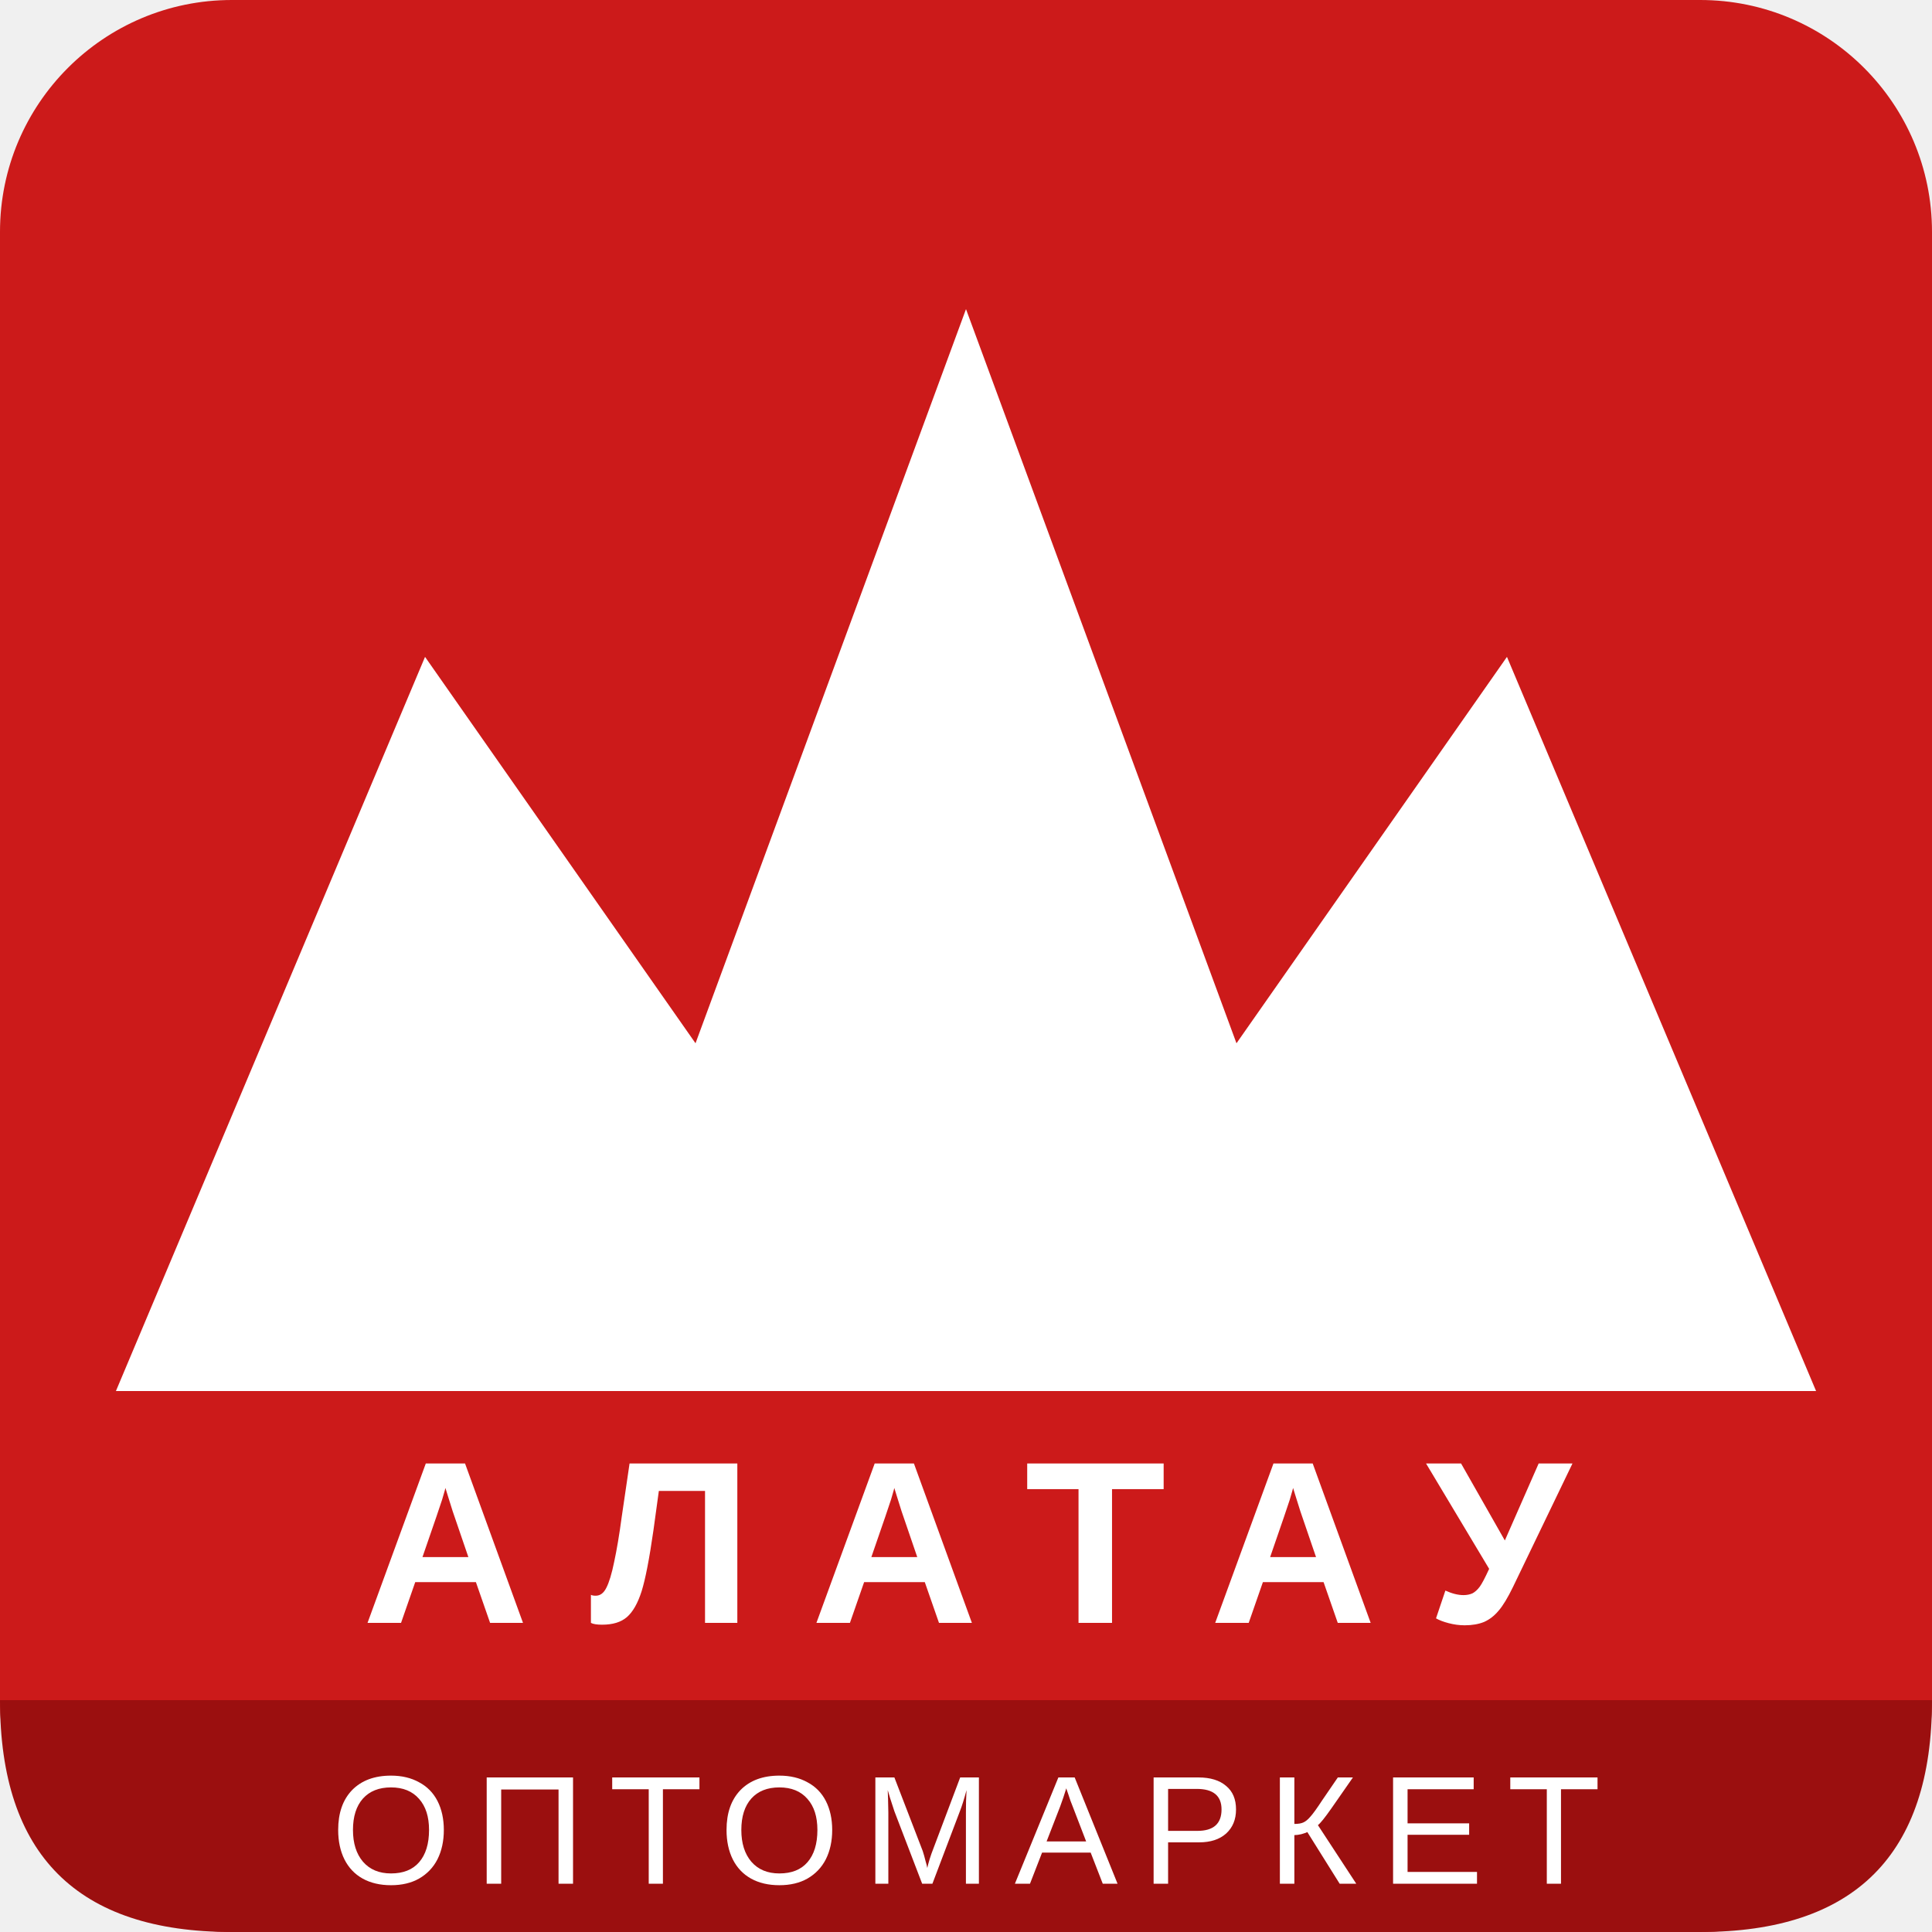
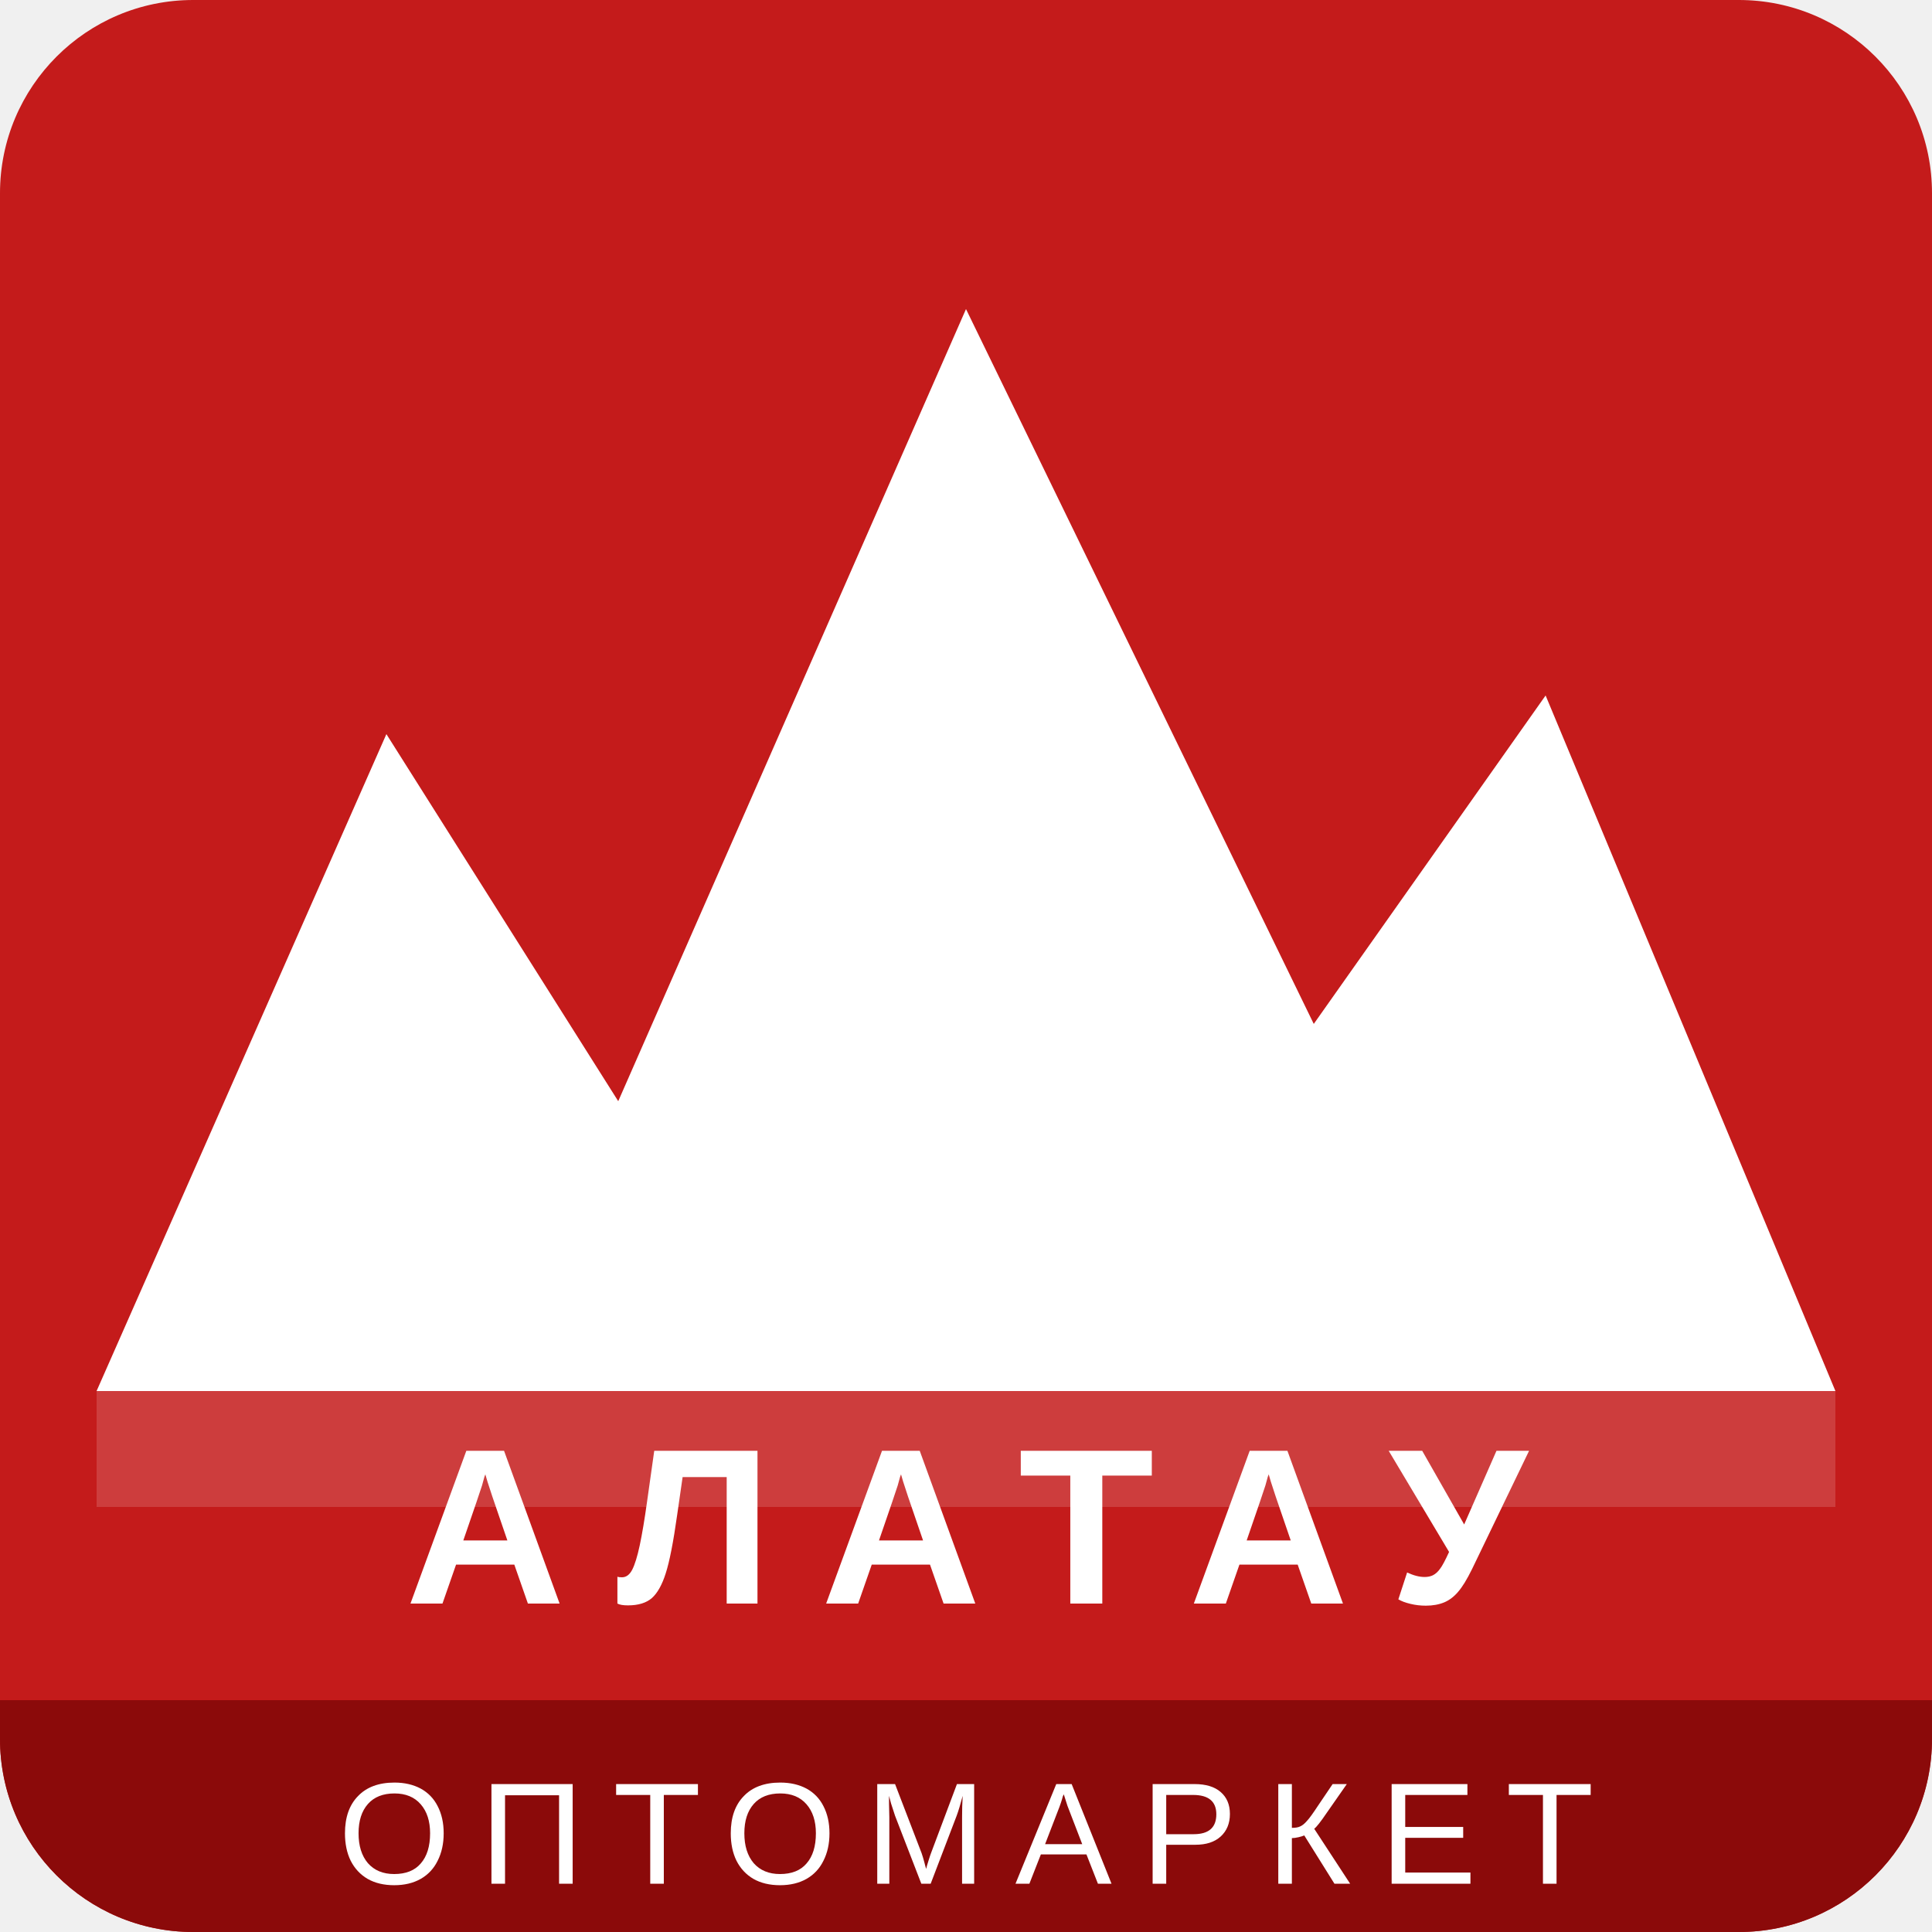
- <svg xmlns="http://www.w3.org/2000/svg" viewBox="0 0 100 100">
-   <rect x="0" y="0" width="100" height="100" rx="12" fill="#CC1A1A" />
-   <polygon points="6,72 22,34 36,54 50,16 64,54 78,34 94,72" fill="white" />
-   <text x="50" y="84" text-anchor="middle" font-family="Arial,sans-serif" font-weight="900" font-size="12" fill="white" letter-spacing="3">АЛАТАУ</text>
-   <path d="M0,88 H100 V88 Q100,100 88,100 H12 Q0,100 0,88 Z" fill="#9B0F0F" />
-   <text x="50" y="97.5" text-anchor="middle" font-family="Arial,sans-serif" font-size="8" fill="white" letter-spacing="1.2">ОПТОМАРКЕТ</text>
+ <svg xmlns="http://www.w3.org/2000/svg" viewBox="0 0 100 100" width="100" height="100">
+   <defs>
+     <clipPath id="rc">
+       <rect x="0" y="0" width="100" height="100" rx="10" />
+     </clipPath>
+   </defs>
+   <g clip-path="url(#rc)">
+     <rect x="0" y="0" width="100" height="100" fill="#C41B1B" />
+     <polygon points="5,72 20,38 32,57 50,16 68,53 80,36 95,72" fill="white" />
+     <polygon points="5,72 20,38 32,57 50,16 68,53 80,36 95,72 95,78 5,78" fill="white" opacity="0.15" />
+     <text x="50" y="83" text-anchor="middle" font-family="'Arial Black',Arial,sans-serif" font-weight="900" font-size="11.5" fill="white" letter-spacing="2.5">АЛАТАУ</text>
+     <rect x="0" y="88" width="100" height="12" fill="#8B0A0A" />
+     <text x="50" y="97.5" text-anchor="middle" font-family="Arial,sans-serif" font-size="7.5" fill="white" letter-spacing="1.5">ОПТОМАРКЕТ</text>
+   </g>
</svg>
